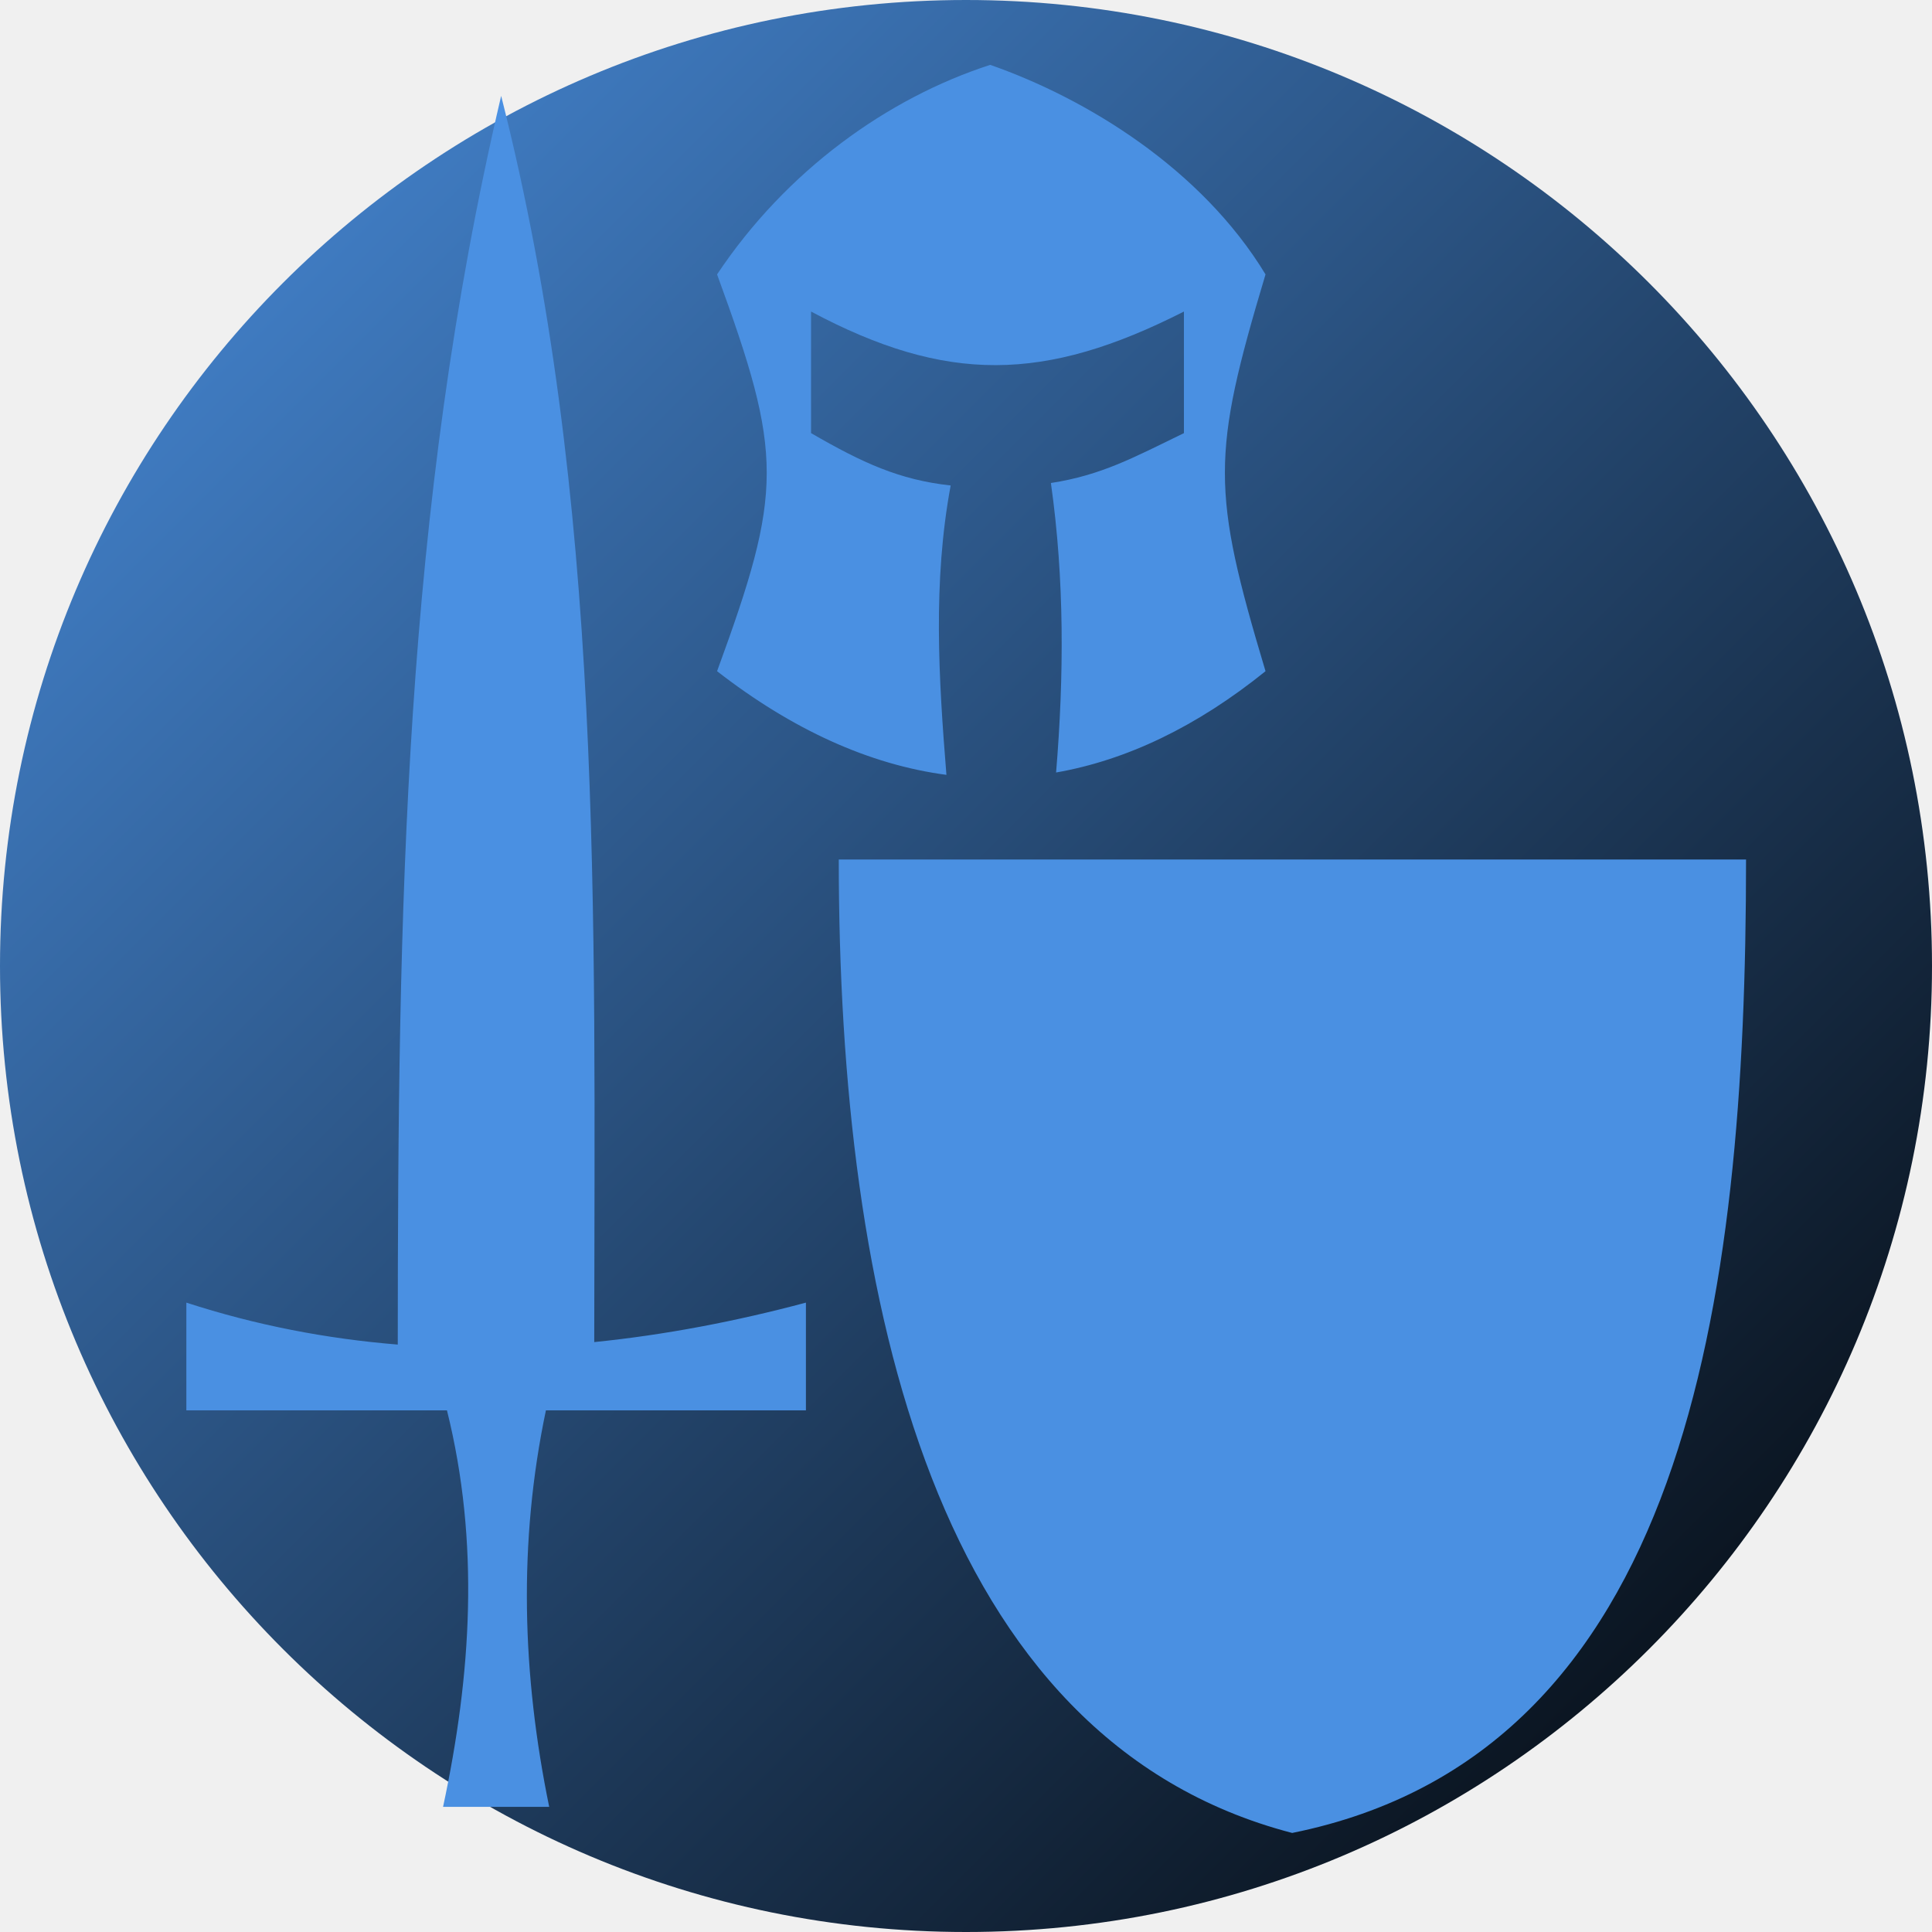
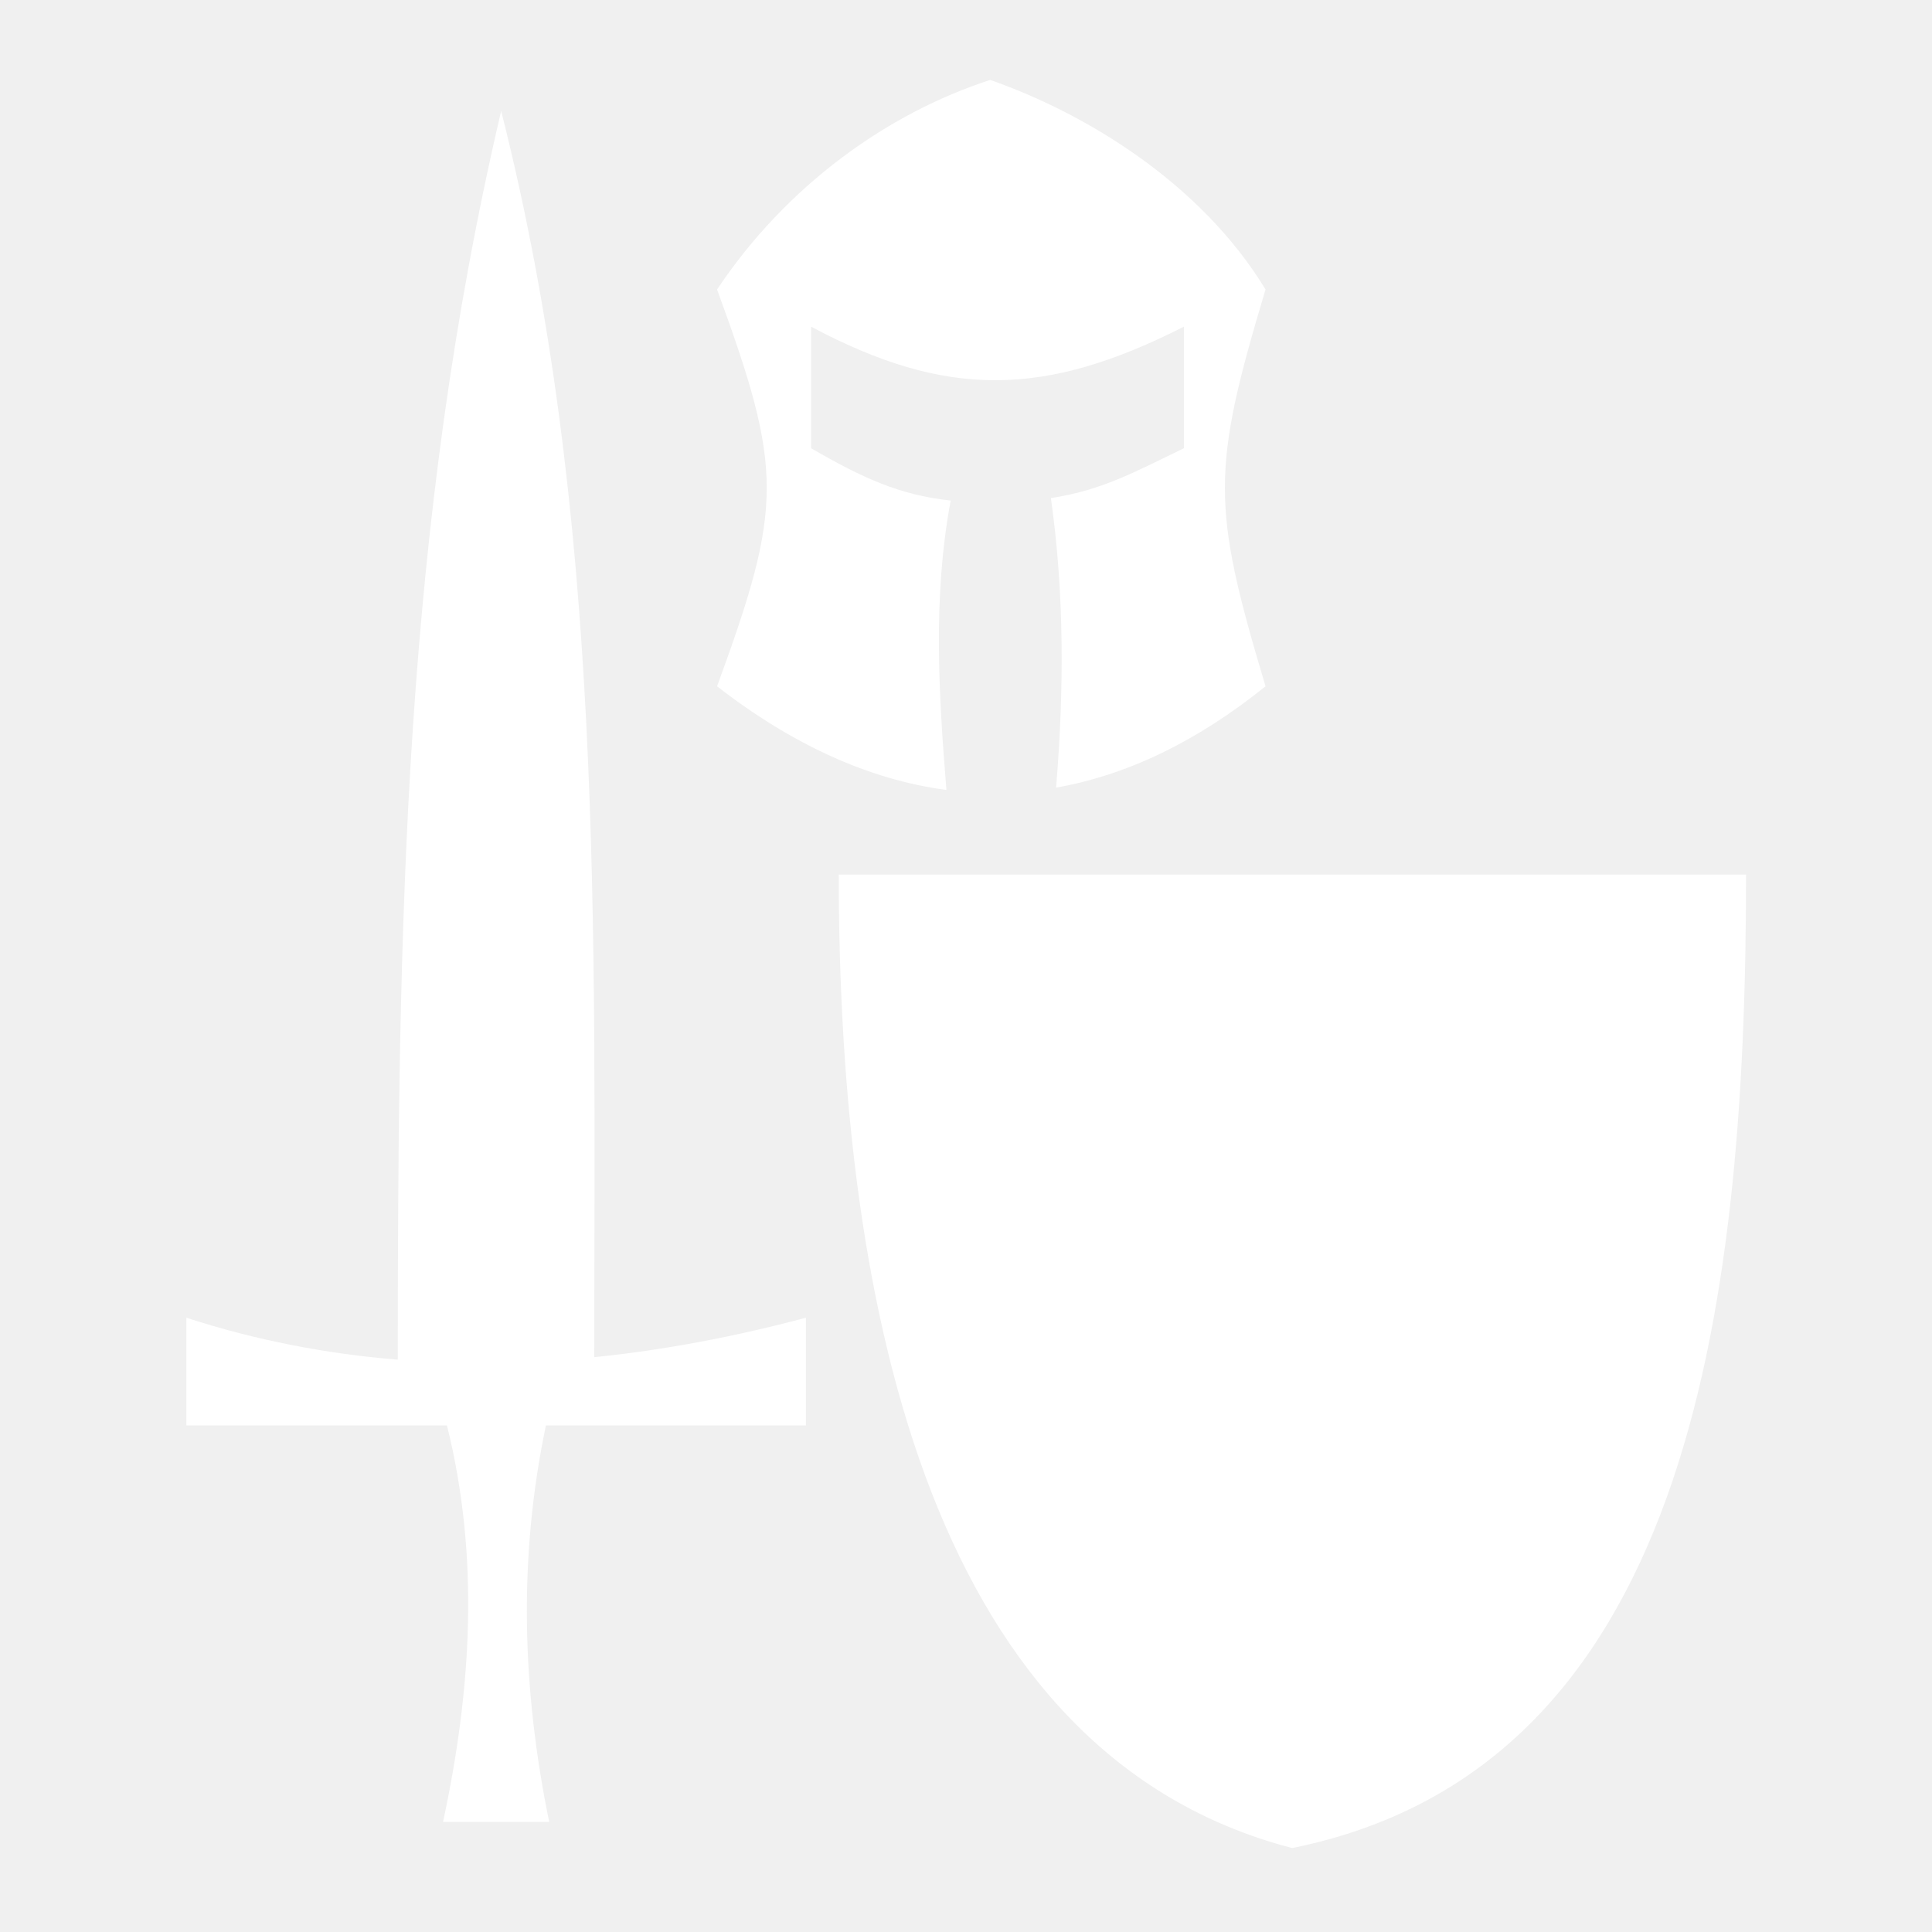
<svg xmlns="http://www.w3.org/2000/svg" viewBox="0 0 512 512" style="height: 512px; width: 512px;">
-   <defs>
-     <linearGradient x1="0" x2="1" y1="0" y2="1" id="lorc-battle-gear-gradient-0">
-       <stop offset="0%" stop-color="#4a90e2" stop-opacity="1" />
-       <stop offset="100%" stop-color="#000000" stop-opacity="1" />
-     </linearGradient>
-   </defs>
-   <circle cx="256" cy="256" r="256" fill="url(#lorc-battle-gear-gradient-0)" />
-   <g class="" transform="translate(0,0)" style="">
-     <path d="M262.406 17.188c-27.22 8.822-54.017 28.012-72.375 55.53 17.544 47.898 17.544 57.26 0 105.157 19.92 15.463 40.304 24.76 60.782 27.47-2.063-25.563-3.63-51.13 1.125-76.69-13.625-1.483-23.374-5.995-37-13.874V82.563c35.866 19.096 61.84 18.777 98.813 0v32.22c-13.364 6.497-21.886 11.16-35.25 13.218 3.614 25.568 3.48 51.15 1.375 76.72 18.644-3.265 37.236-12.113 55.5-26.845-14.353-47.897-14.355-57.26 0-105.156-16.982-28.008-47.453-46.633-72.97-55.532zm-129.594 8.218c-25.906 110.414-27.35 215.33-27.4 330.922-18.84-1.537-37.582-5.12-56.027-11.12v28.554h69.066c8.715 35.025 6.472 70.052-1.036 105.078h28.13c-7.195-35.026-8.237-70.053-.872-105.078h68.904v-28.555c-18.49 4.942-37.256 8.552-56.097 10.46.082-114.94 2.496-223.068-24.667-330.26zm89.47 202.375c0 117.27 25.517 233.342 120.155 257.97C446.62 464.716 462.72 345.374 462.72 227.78H222.28z" fill="#4a90e2" fill-opacity="1" />
+   <g class="" transform="translate(0,4)" style="">
+     <path d="M262.406 17.188c-27.22 8.822-54.017 28.012-72.375 55.53 17.544 47.898 17.544 57.26 0 105.157 19.92 15.463 40.304 24.76 60.782 27.47-2.063-25.563-3.63-51.13 1.125-76.69-13.625-1.483-23.374-5.995-37-13.874V82.563c35.866 19.096 61.84 18.777 98.813 0v32.22c-13.364 6.497-21.886 11.16-35.25 13.218 3.614 25.568 3.48 51.15 1.375 76.72 18.644-3.265 37.236-12.113 55.5-26.845-14.353-47.897-14.355-57.26 0-105.156-16.982-28.008-47.453-46.633-72.97-55.532zm-129.594 8.218c-25.906 110.414-27.35 215.33-27.4 330.922-18.84-1.537-37.582-5.12-56.027-11.12v28.554h69.066c8.715 35.025 6.472 70.052-1.036 105.078h28.13c-7.195-35.026-8.237-70.053-.872-105.078h68.904v-28.555c-18.49 4.942-37.256 8.552-56.097 10.46.082-114.94 2.496-223.068-24.667-330.26zm89.47 202.375c0 117.27 25.517 233.342 120.155 257.97C446.62 464.716 462.72 345.374 462.72 227.78H222.28z" fill="#ffffff" fill-opacity="1" />
  </g>
</svg>
